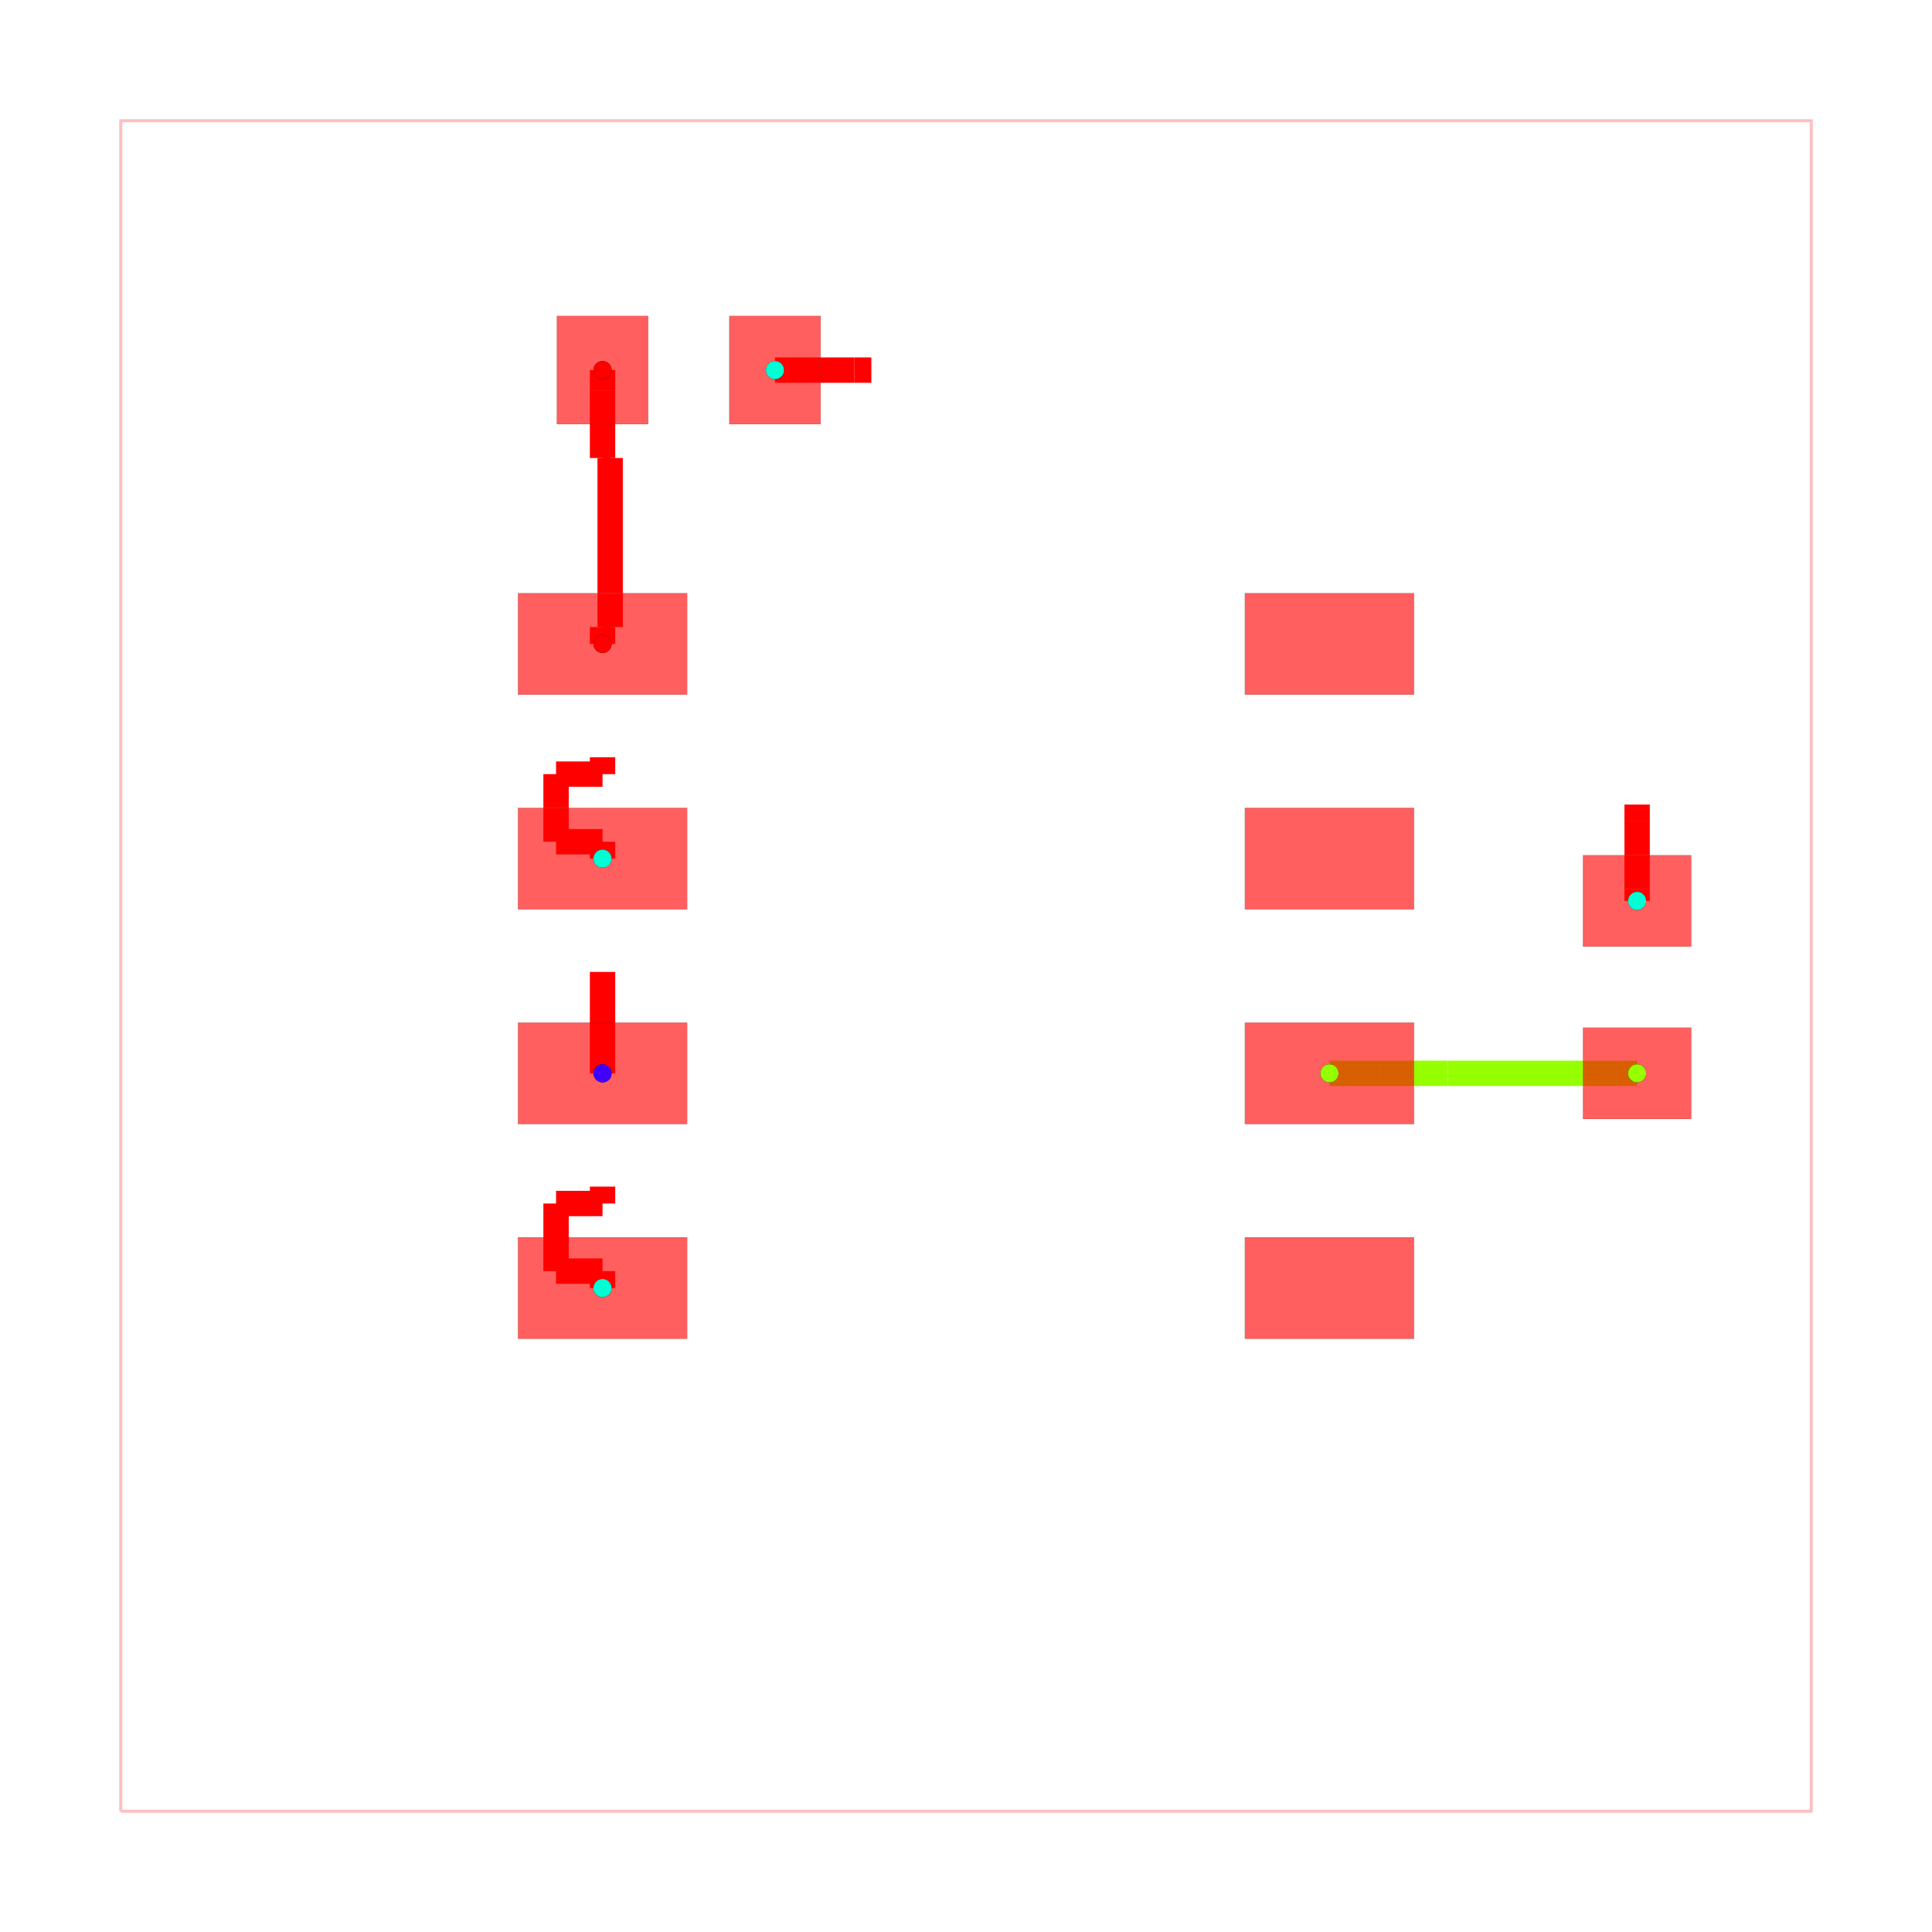
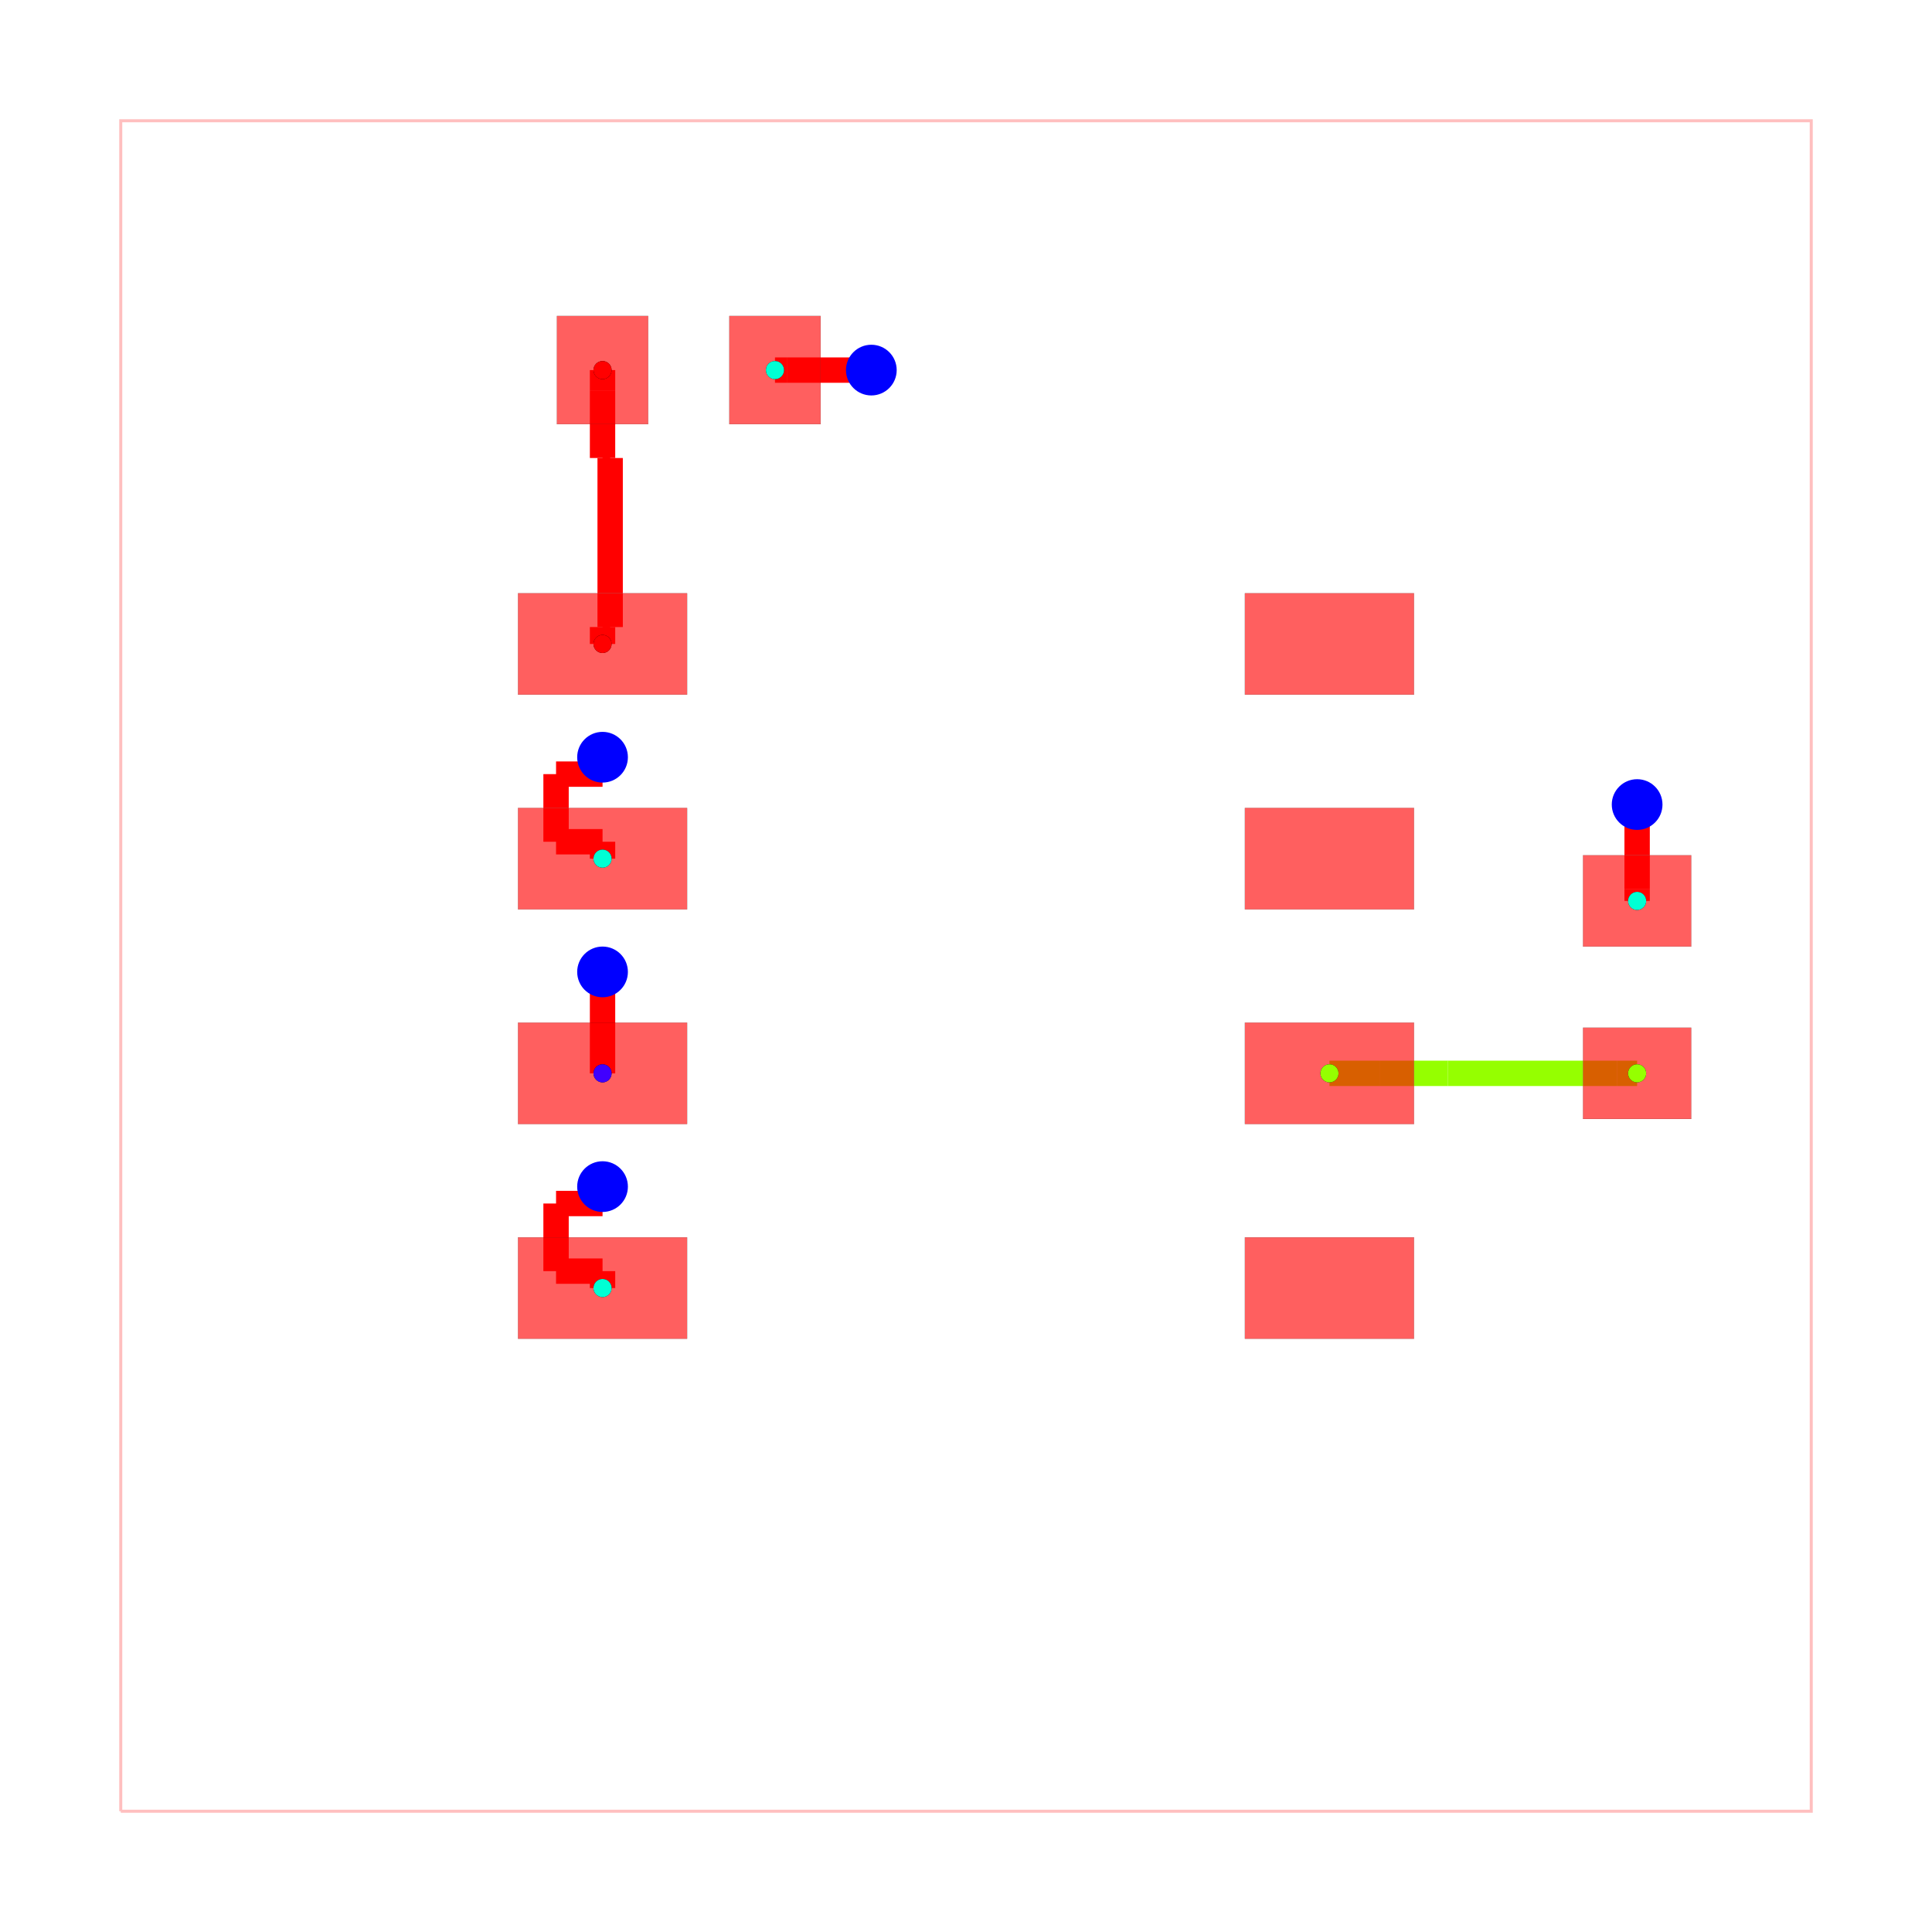
<svg xmlns="http://www.w3.org/2000/svg" width="640" height="640" viewBox="0 0 640 640">
  <rect width="100%" height="100%" fill="white" />
  <g>
    <polyline data-points="-5,-5 5,-5 5,5 -5,5 -5,-5" data-type="line" data-label="" points="40,600 600,600 600,40 40,40 40,600" fill="none" stroke="rgba(255,0,0,0.25)" stroke-width="1px" />
  </g>
  <g>
    <polyline data-points="-2.15,-0.635 -2.15,-0.03500000000000003" data-type="line" data-label="" points="199.6,355.56 199.6,321.96" fill="none" stroke="red" stroke-width="8.4" />
  </g>
  <g>
    <polyline data-points="-2.15,-0.03500000000000003 -2.15,-0.03500000000000003" data-type="line" data-label="" points="199.6,321.96 199.6,321.96" fill="none" stroke="red" stroke-width="8.4" />
  </g>
  <g>
    <polyline data-points="-1.1299999999999997,3.525 -1.0599999999999996,3.525" data-type="line" data-label="" points="256.72,122.6 260.64,122.6" fill="none" stroke="red" stroke-width="8.4" />
  </g>
  <g>
    <polyline data-points="-1.0599999999999996,3.525 -0.8599999999999998,3.525" data-type="line" data-label="" points="260.64,122.6 271.84,122.6" fill="none" stroke="red" stroke-width="8.4" />
  </g>
  <g>
    <polyline data-points="-0.8599999999999998,3.525 -0.6599999999999999,3.525" data-type="line" data-label="" points="271.84,122.6 283.04,122.6" fill="none" stroke="red" stroke-width="8.4" />
  </g>
  <g>
    <polyline data-points="-0.6599999999999999,3.525 -0.5599999999999996,3.525" data-type="line" data-label="" points="283.04,122.6 288.64,122.6" fill="none" stroke="red" stroke-width="8.4" />
  </g>
  <g>
    <polyline data-points="3.9699999999999998,0.385 3.9699999999999998,0.455" data-type="line" data-label="" points="542.32,298.44 542.32,294.52" fill="none" stroke="red" stroke-width="8.4" />
  </g>
  <g>
    <polyline data-points="3.9699999999999998,0.455 3.9699999999999998,0.6550000000000001" data-type="line" data-label="" points="542.32,294.52 542.32,283.32" fill="none" stroke="red" stroke-width="8.4" />
  </g>
  <g>
    <polyline data-points="3.9699999999999998,0.6550000000000001 3.9699999999999998,0.8550000000000002" data-type="line" data-label="" points="542.32,283.32 542.32,272.12" fill="none" stroke="red" stroke-width="8.4" />
  </g>
  <g>
    <polyline data-points="3.9699999999999998,0.8550000000000002 3.9699999999999998,0.9550000000000001" data-type="line" data-label="" points="542.32,272.12 542.32,266.52" fill="none" stroke="red" stroke-width="8.4" />
  </g>
  <g>
    <polyline data-points="-2.15,0.635 -2.15,0.7350000000000001" data-type="line" data-label="" points="199.6,284.44 199.6,278.84" fill="none" stroke="red" stroke-width="8.4" />
  </g>
  <g>
    <polyline data-points="-2.15,0.7350000000000001 -2.425,0.7350000000000001" data-type="line" data-label="" points="199.6,278.84 184.2,278.84" fill="none" stroke="red" stroke-width="8.4" />
  </g>
  <g>
    <polyline data-points="-2.425,0.7350000000000001 -2.425,0.935" data-type="line" data-label="" points="184.2,278.84 184.2,267.64" fill="none" stroke="red" stroke-width="8.4" />
  </g>
  <g>
    <polyline data-points="-2.425,0.935 -2.425,1.135" data-type="line" data-label="" points="184.2,267.64 184.2,256.44" fill="none" stroke="red" stroke-width="8.4" />
  </g>
  <g>
    <polyline data-points="-2.425,1.135 -2.15,1.135" data-type="line" data-label="" points="184.2,256.44 199.6,256.44" fill="none" stroke="red" stroke-width="8.4" />
  </g>
  <g>
    <polyline data-points="-2.15,1.135 -2.15,1.235" data-type="line" data-label="" points="199.6,256.44 199.6,250.84" fill="none" stroke="red" stroke-width="8.4" />
  </g>
  <g>
    <polyline data-points="-2.15,-1.905 -2.15,-1.805" data-type="line" data-label="" points="199.6,426.68 199.6,421.08" fill="none" stroke="red" stroke-width="8.4" />
  </g>
  <g>
    <polyline data-points="-2.15,-1.805 -2.425,-1.805" data-type="line" data-label="" points="199.6,421.08 184.2,421.08" fill="none" stroke="red" stroke-width="8.4" />
  </g>
  <g>
    <polyline data-points="-2.425,-1.805 -2.425,-1.605" data-type="line" data-label="" points="184.2,421.08 184.2,409.88" fill="none" stroke="red" stroke-width="8.4" />
  </g>
  <g>
    <polyline data-points="-2.425,-1.605 -2.425,-1.405" data-type="line" data-label="" points="184.2,409.88 184.2,398.68" fill="none" stroke="red" stroke-width="8.4" />
  </g>
  <g>
    <polyline data-points="-2.425,-1.405 -2.15,-1.405" data-type="line" data-label="" points="184.2,398.68 199.6,398.68" fill="none" stroke="red" stroke-width="8.4" />
  </g>
  <g>
    <polyline data-points="-2.15,-1.405 -2.15,-1.305" data-type="line" data-label="" points="199.6,398.68 199.6,393.08" fill="none" stroke="red" stroke-width="8.4" />
  </g>
  <g>
    <polyline data-points="3.9699999999999998,-0.635 3.8499999999999996,-0.635" data-type="line" data-label="" points="542.32,355.56 535.6,355.56" fill="none" stroke="hsl(85, 100%, 50%)" stroke-width="8.4" />
  </g>
  <g>
    <polyline data-points="3.8499999999999996,-0.635 3.6499999999999995,-0.635" data-type="line" data-label="" points="535.6,355.56 524.4,355.56" fill="none" stroke="hsl(85, 100%, 50%)" stroke-width="8.4" />
  </g>
  <g>
    <polyline data-points="3.6499999999999995,-0.635 2.85,-0.635" data-type="line" data-label="" points="524.4,355.56 479.6,355.56" fill="none" stroke="hsl(85, 100%, 50%)" stroke-width="8.4" />
  </g>
  <g>
    <polyline data-points="2.85,-0.635 2.65,-0.6350000000000001" data-type="line" data-label="" points="479.6,355.56 468.4,355.56" fill="none" stroke="hsl(85, 100%, 50%)" stroke-width="8.4" />
  </g>
  <g>
    <polyline data-points="2.65,-0.6350000000000001 2.4499999999999997,-0.6350000000000001" data-type="line" data-label="" points="468.4,355.56 457.2,355.56" fill="none" stroke="hsl(85, 100%, 50%)" stroke-width="8.4" />
  </g>
  <g>
    <polyline data-points="2.4499999999999997,-0.6350000000000001 2.15,-0.635" data-type="line" data-label="" points="457.2,355.56 440.4,355.56" fill="none" stroke="hsl(85, 100%, 50%)" stroke-width="8.4" />
  </g>
  <g>
    <polyline data-points="-2.1499999999999995,3.525 -2.1499999999999995,3.4050000000000002" data-type="line" data-label="" points="199.6,122.6 199.6,129.32" fill="none" stroke="hsl(0, 100%, 50%)" stroke-width="8.4" />
  </g>
  <g>
    <polyline data-points="-2.1499999999999995,3.4050000000000002 -2.1499999999999995,3.205" data-type="line" data-label="" points="199.6,129.32 199.6,140.52" fill="none" stroke="hsl(0, 100%, 50%)" stroke-width="8.4" />
  </g>
  <g>
    <polyline data-points="-2.1499999999999995,3.205 -2.1499999999999995,3.005" data-type="line" data-label="" points="199.6,140.52 199.6,151.72" fill="none" stroke="hsl(0, 100%, 50%)" stroke-width="8.4" />
  </g>
  <g>
    <polyline data-points="-2.1499999999999995,3.005 -2.1049999999999995,3.005" data-type="line" data-label="" points="199.6,151.72 202.12,151.72" fill="none" stroke="hsl(0, 100%, 50%)" stroke-width="8.4" />
  </g>
  <g>
    <polyline data-points="-2.1049999999999995,3.005 -2.1049999999999995,2.205" data-type="line" data-label="" points="202.12,151.72 202.12,196.52" fill="none" stroke="hsl(0, 100%, 50%)" stroke-width="8.4" />
  </g>
  <g>
    <polyline data-points="-2.1049999999999995,2.205 -2.1049999999999995,2.005" data-type="line" data-label="" points="202.12,196.52 202.12,207.72" fill="none" stroke="hsl(0, 100%, 50%)" stroke-width="8.4" />
  </g>
  <g>
    <polyline data-points="-2.1049999999999995,2.005 -2.15,2.005" data-type="line" data-label="" points="202.12,207.72 199.6,207.72" fill="none" stroke="hsl(0, 100%, 50%)" stroke-width="8.4" />
  </g>
  <g>
    <polyline data-points="-2.15,2.005 -2.15,1.905" data-type="line" data-label="" points="199.6,207.72 199.6,213.32" fill="none" stroke="hsl(0, 100%, 50%)" stroke-width="8.4" />
  </g>
  <g>
    <rect data-type="rect" data-label="top" data-x="-2.15" data-y="1.905" x="171.6" y="196.52" width="56" height="33.6" fill="rgba(255,0,0,0.25)" stroke="black" stroke-width="0.018" />
  </g>
  <g>
    <rect data-type="rect" data-label="top" data-x="-2.15" data-y="0.635" x="171.6" y="267.64" width="56" height="33.6" fill="rgba(255,0,0,0.25)" stroke="black" stroke-width="0.018" />
  </g>
  <g>
    <rect data-type="rect" data-label="top" data-x="-2.15" data-y="-0.635" x="171.6" y="338.76" width="56" height="33.6" fill="rgba(255,0,0,0.25)" stroke="black" stroke-width="0.018" />
  </g>
  <g>
    <rect data-type="rect" data-label="top" data-x="-2.15" data-y="-1.905" x="171.6" y="409.88" width="56" height="33.6" fill="rgba(255,0,0,0.25)" stroke="black" stroke-width="0.018" />
  </g>
  <g>
    <rect data-type="rect" data-label="top" data-x="2.15" data-y="-1.905" x="412.4" y="409.88" width="56" height="33.6" fill="rgba(255,0,0,0.25)" stroke="black" stroke-width="0.018" />
  </g>
  <g>
    <rect data-type="rect" data-label="top" data-x="2.15" data-y="-0.635" x="412.4" y="338.76" width="56" height="33.6" fill="rgba(255,0,0,0.25)" stroke="black" stroke-width="0.018" />
  </g>
  <g>
    <rect data-type="rect" data-label="top" data-x="2.15" data-y="0.635" x="412.4" y="267.64" width="56" height="33.6" fill="rgba(255,0,0,0.25)" stroke="black" stroke-width="0.018" />
  </g>
  <g>
    <rect data-type="rect" data-label="top" data-x="2.15" data-y="1.905" x="412.4" y="196.52" width="56" height="33.6" fill="rgba(255,0,0,0.25)" stroke="black" stroke-width="0.018" />
  </g>
  <g>
    <rect data-type="rect" data-label="top" data-x="-2.1499999999999995" data-y="3.525" x="184.48" y="104.68" width="30.24" height="35.84" fill="rgba(255,0,0,0.25)" stroke="black" stroke-width="0.018" />
  </g>
  <g>
    <rect data-type="rect" data-label="top" data-x="-1.1299999999999997" data-y="3.525" x="241.6" y="104.68" width="30.24" height="35.84" fill="rgba(255,0,0,0.25)" stroke="black" stroke-width="0.018" />
  </g>
  <g>
    <rect data-type="rect" data-label="top" data-x="3.9699999999999998" data-y="-0.635" x="524.4" y="340.44" width="35.84" height="30.24" fill="rgba(255,0,0,0.25)" stroke="black" stroke-width="0.018" />
  </g>
  <g>
    <rect data-type="rect" data-label="top" data-x="3.9699999999999998" data-y="0.385" x="524.4" y="283.32" width="35.84" height="30.24" fill="rgba(255,0,0,0.25)" stroke="black" stroke-width="0.018" />
  </g>
  <g>
    <rect data-type="rect" data-label="" data-x="-2.15" data-y="1.905" x="171.6" y="196.52" width="56" height="33.6" fill="rgba(255,0,0,0.5)" stroke="black" stroke-width="0.018" />
  </g>
  <g>
    <rect data-type="rect" data-label="" data-x="-2.15" data-y="0.635" x="171.6" y="267.64" width="56" height="33.6" fill="rgba(255,0,0,0.5)" stroke="black" stroke-width="0.018" />
  </g>
  <g>
    <rect data-type="rect" data-label="" data-x="-2.15" data-y="-0.635" x="171.6" y="338.76" width="56" height="33.6" fill="rgba(255,0,0,0.5)" stroke="black" stroke-width="0.018" />
  </g>
  <g>
    <rect data-type="rect" data-label="" data-x="-2.15" data-y="-1.905" x="171.6" y="409.88" width="56" height="33.6" fill="rgba(255,0,0,0.5)" stroke="black" stroke-width="0.018" />
  </g>
  <g>
    <rect data-type="rect" data-label="" data-x="2.15" data-y="-1.905" x="412.4" y="409.88" width="56" height="33.6" fill="rgba(255,0,0,0.5)" stroke="black" stroke-width="0.018" />
  </g>
  <g>
    <rect data-type="rect" data-label="" data-x="2.15" data-y="-0.635" x="412.4" y="338.76" width="56" height="33.6" fill="rgba(255,0,0,0.5)" stroke="black" stroke-width="0.018" />
  </g>
  <g>
    <rect data-type="rect" data-label="" data-x="2.15" data-y="0.635" x="412.4" y="267.64" width="56" height="33.6" fill="rgba(255,0,0,0.5)" stroke="black" stroke-width="0.018" />
  </g>
  <g>
    <rect data-type="rect" data-label="" data-x="2.15" data-y="1.905" x="412.4" y="196.52" width="56" height="33.6" fill="rgba(255,0,0,0.5)" stroke="black" stroke-width="0.018" />
  </g>
  <g>
    <rect data-type="rect" data-label="" data-x="-2.1499999999999995" data-y="3.525" x="184.48" y="104.68" width="30.24" height="35.84" fill="rgba(255,0,0,0.5)" stroke="black" stroke-width="0.018" />
  </g>
  <g>
    <rect data-type="rect" data-label="" data-x="-1.1299999999999997" data-y="3.525" x="241.6" y="104.68" width="30.24" height="35.84" fill="rgba(255,0,0,0.5)" stroke="black" stroke-width="0.018" />
  </g>
  <g>
    <rect data-type="rect" data-label="" data-x="3.9699999999999998" data-y="-0.635" x="524.4" y="340.44" width="35.84" height="30.24" fill="rgba(255,0,0,0.5)" stroke="black" stroke-width="0.018" />
  </g>
  <g>
    <rect data-type="rect" data-label="" data-x="3.9699999999999998" data-y="0.385" x="524.4" y="283.32" width="35.84" height="30.24" fill="rgba(255,0,0,0.5)" stroke="black" stroke-width="0.018" />
  </g>
+   <circle data-type="circle" data-label="" data-x="-2.15" data-y="-0.03500000000000003" cx="199.6" cy="321.96" r="8.4" fill="blue" stroke="none" stroke-width="0.018" />
+   <circle data-type="circle" data-label="" data-x="-0.5599999999999996" data-y="3.525" cx="288.64" cy="122.6" r="8.4" fill="blue" stroke="none" stroke-width="0.018" />
+   <circle data-type="circle" data-label="" data-x="3.9699999999999998" data-y="0.9550000000000001" cx="542.32" cy="266.52" r="8.4" fill="blue" stroke="none" stroke-width="0.018" />
+   <circle data-type="circle" data-label="" data-x="-2.15" data-y="1.235" cx="199.6" cy="250.84" r="8.4" fill="blue" stroke="none" stroke-width="0.018" />
+   <circle data-type="circle" data-label="" data-x="-2.15" data-y="-1.305" cx="199.6" cy="393.08" r="8.4" fill="blue" stroke="none" stroke-width="0.018" />
  <g>
    <circle data-type="point" data-label="source_trace_3 pcb_port_8" data-x="-2.1499999999999995" data-y="3.525" cx="199.6" cy="122.6" r="3" fill="black" />
  </g>
  <g>
    <circle data-type="point" data-label="source_trace_3 pcb_port_0" data-x="-2.15" data-y="1.905" cx="199.6" cy="213.32" r="3" fill="black" />
  </g>
  <g>
    <circle data-type="point" data-label="source_trace_5 pcb_port_10" data-x="3.9699999999999998" data-y="-0.635" cx="542.32" cy="355.56" r="3" fill="black" />
  </g>
  <g>
    <circle data-type="point" data-label="source_trace_5 pcb_port_5" data-x="2.15" data-y="-0.635" cx="440.4" cy="355.56" r="3" fill="black" />
  </g>
  <g>
    <circle data-type="point" data-label="source_net_0 pcb_port_1" data-x="-2.15" data-y="0.635" cx="199.6" cy="284.44" r="3" fill="black" />
  </g>
  <g>
    <circle data-type="point" data-label="source_net_0 pcb_port_3" data-x="-2.15" data-y="-1.905" cx="199.6" cy="426.68" r="3" fill="black" />
  </g>
  <g>
    <circle data-type="point" data-label="source_net_0 pcb_port_9" data-x="-1.1299999999999997" data-y="3.525" cx="256.72" cy="122.6" r="3" fill="black" />
  </g>
  <g>
    <circle data-type="point" data-label="source_net_0 pcb_port_11" data-x="3.9699999999999998" data-y="0.385" cx="542.32" cy="298.44" r="3" fill="black" />
  </g>
  <g>
    <circle data-type="point" data-label="source_net_1 pcb_port_2" data-x="-2.15" data-y="-0.635" cx="199.6" cy="355.56" r="3" fill="black" />
  </g>
  <g>
    <circle data-type="point" data-label="source_trace_3 source_trace_3 top" data-x="-2.1499999999999995" data-y="3.525" cx="199.6" cy="122.6" r="3" fill="hsl(0, 100%, 50%)" />
  </g>
  <g>
    <circle data-type="point" data-label="source_trace_3 source_trace_3 top" data-x="-2.15" data-y="1.905" cx="199.6" cy="213.32" r="3" fill="hsl(0, 100%, 50%)" />
  </g>
  <g>
    <circle data-type="point" data-label="source_trace_5 source_trace_5 top" data-x="3.9699999999999998" data-y="-0.635" cx="542.32" cy="355.56" r="3" fill="hsl(85, 100%, 50%)" />
  </g>
  <g>
    <circle data-type="point" data-label="source_trace_5 source_trace_5 top" data-x="2.15" data-y="-0.635" cx="440.4" cy="355.56" r="3" fill="hsl(85, 100%, 50%)" />
  </g>
  <g>
    <circle data-type="point" data-label="source_net_0 source_net_0 top" data-x="-2.15" data-y="0.635" cx="199.6" cy="284.44" r="3" fill="hsl(170, 100%, 50%)" />
  </g>
  <g>
    <circle data-type="point" data-label="source_net_0 source_net_0 top" data-x="-2.15" data-y="-1.905" cx="199.6" cy="426.68" r="3" fill="hsl(170, 100%, 50%)" />
  </g>
  <g>
    <circle data-type="point" data-label="source_net_0 source_net_0 top" data-x="-1.1299999999999997" data-y="3.525" cx="256.72" cy="122.6" r="3" fill="hsl(170, 100%, 50%)" />
  </g>
  <g>
    <circle data-type="point" data-label="source_net_0 source_net_0 top" data-x="3.9699999999999998" data-y="0.385" cx="542.32" cy="298.44" r="3" fill="hsl(170, 100%, 50%)" />
  </g>
  <g>
    <circle data-type="point" data-label="source_net_1 source_net_1 top" data-x="-2.15" data-y="-0.635" cx="199.6" cy="355.56" r="3" fill="hsl(255, 100%, 50%)" />
  </g>
  <g id="crosshair" style="display: none">
    <line id="crosshair-h" y1="0" y2="640" stroke="#666" stroke-width="0.5" />
    <line id="crosshair-v" x1="0" x2="640" stroke="#666" stroke-width="0.5" />
    <text id="coordinates" font-family="monospace" font-size="12" fill="#666" />
  </g>
</svg>
